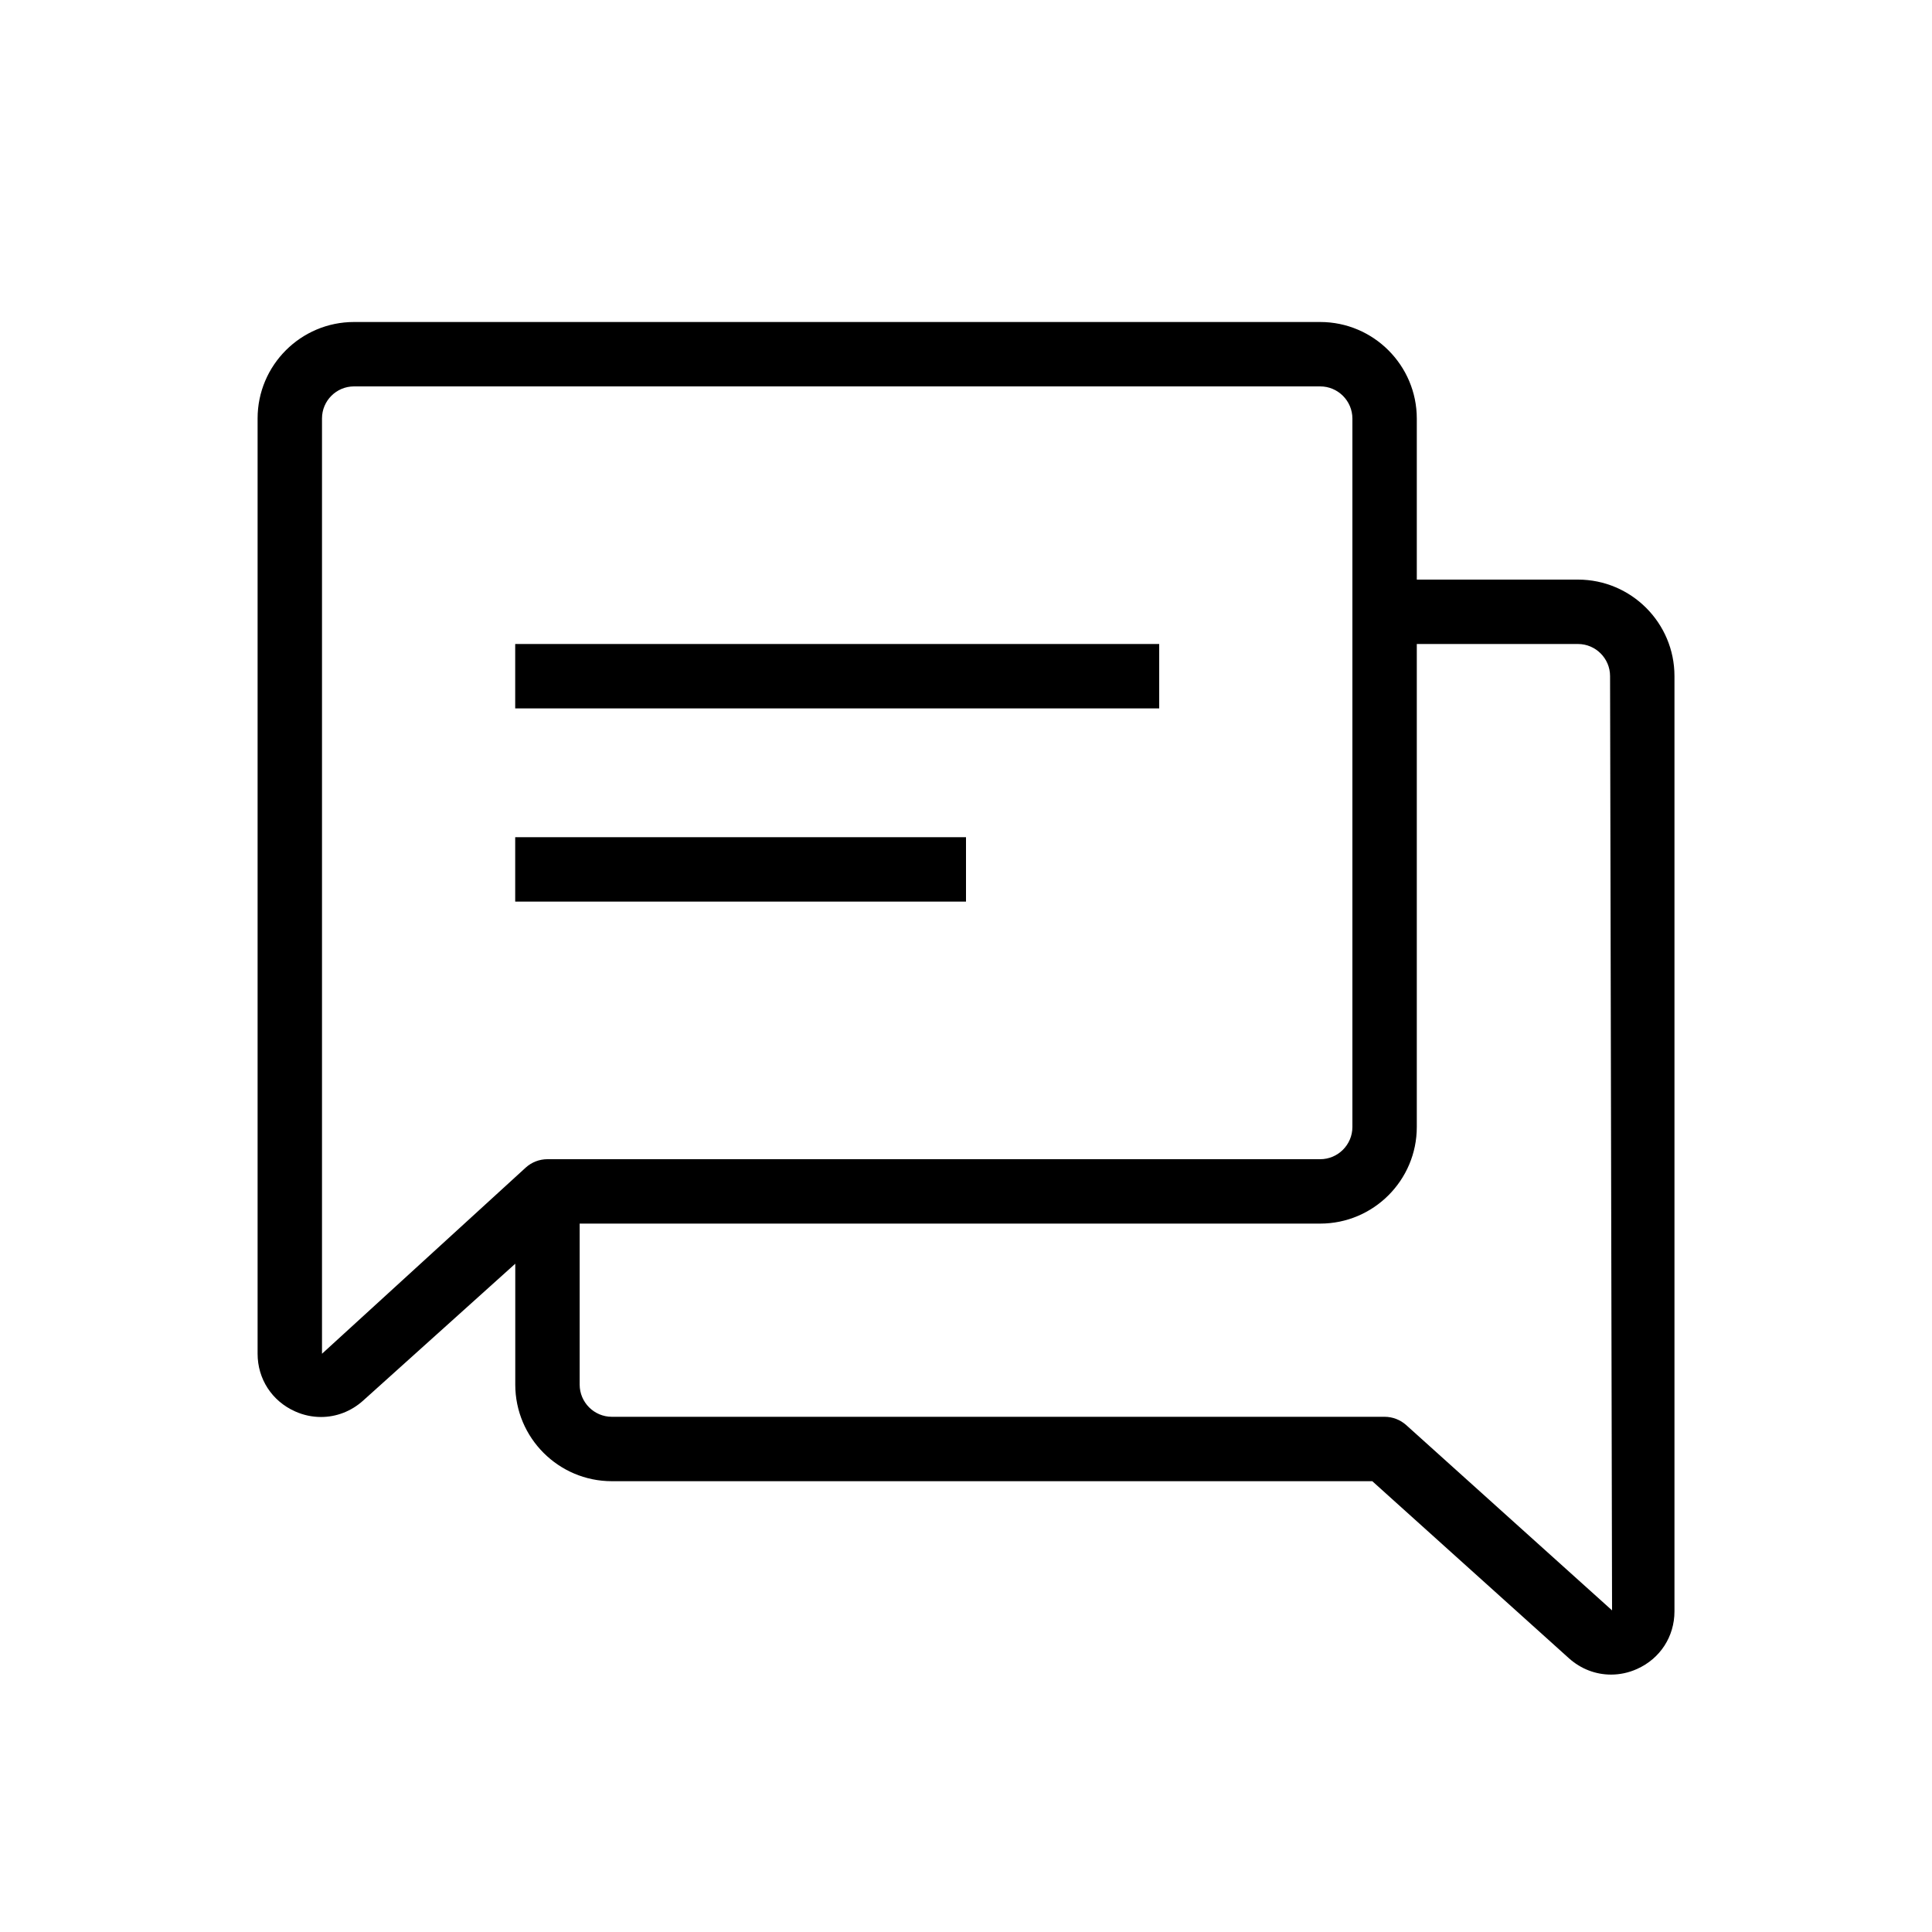
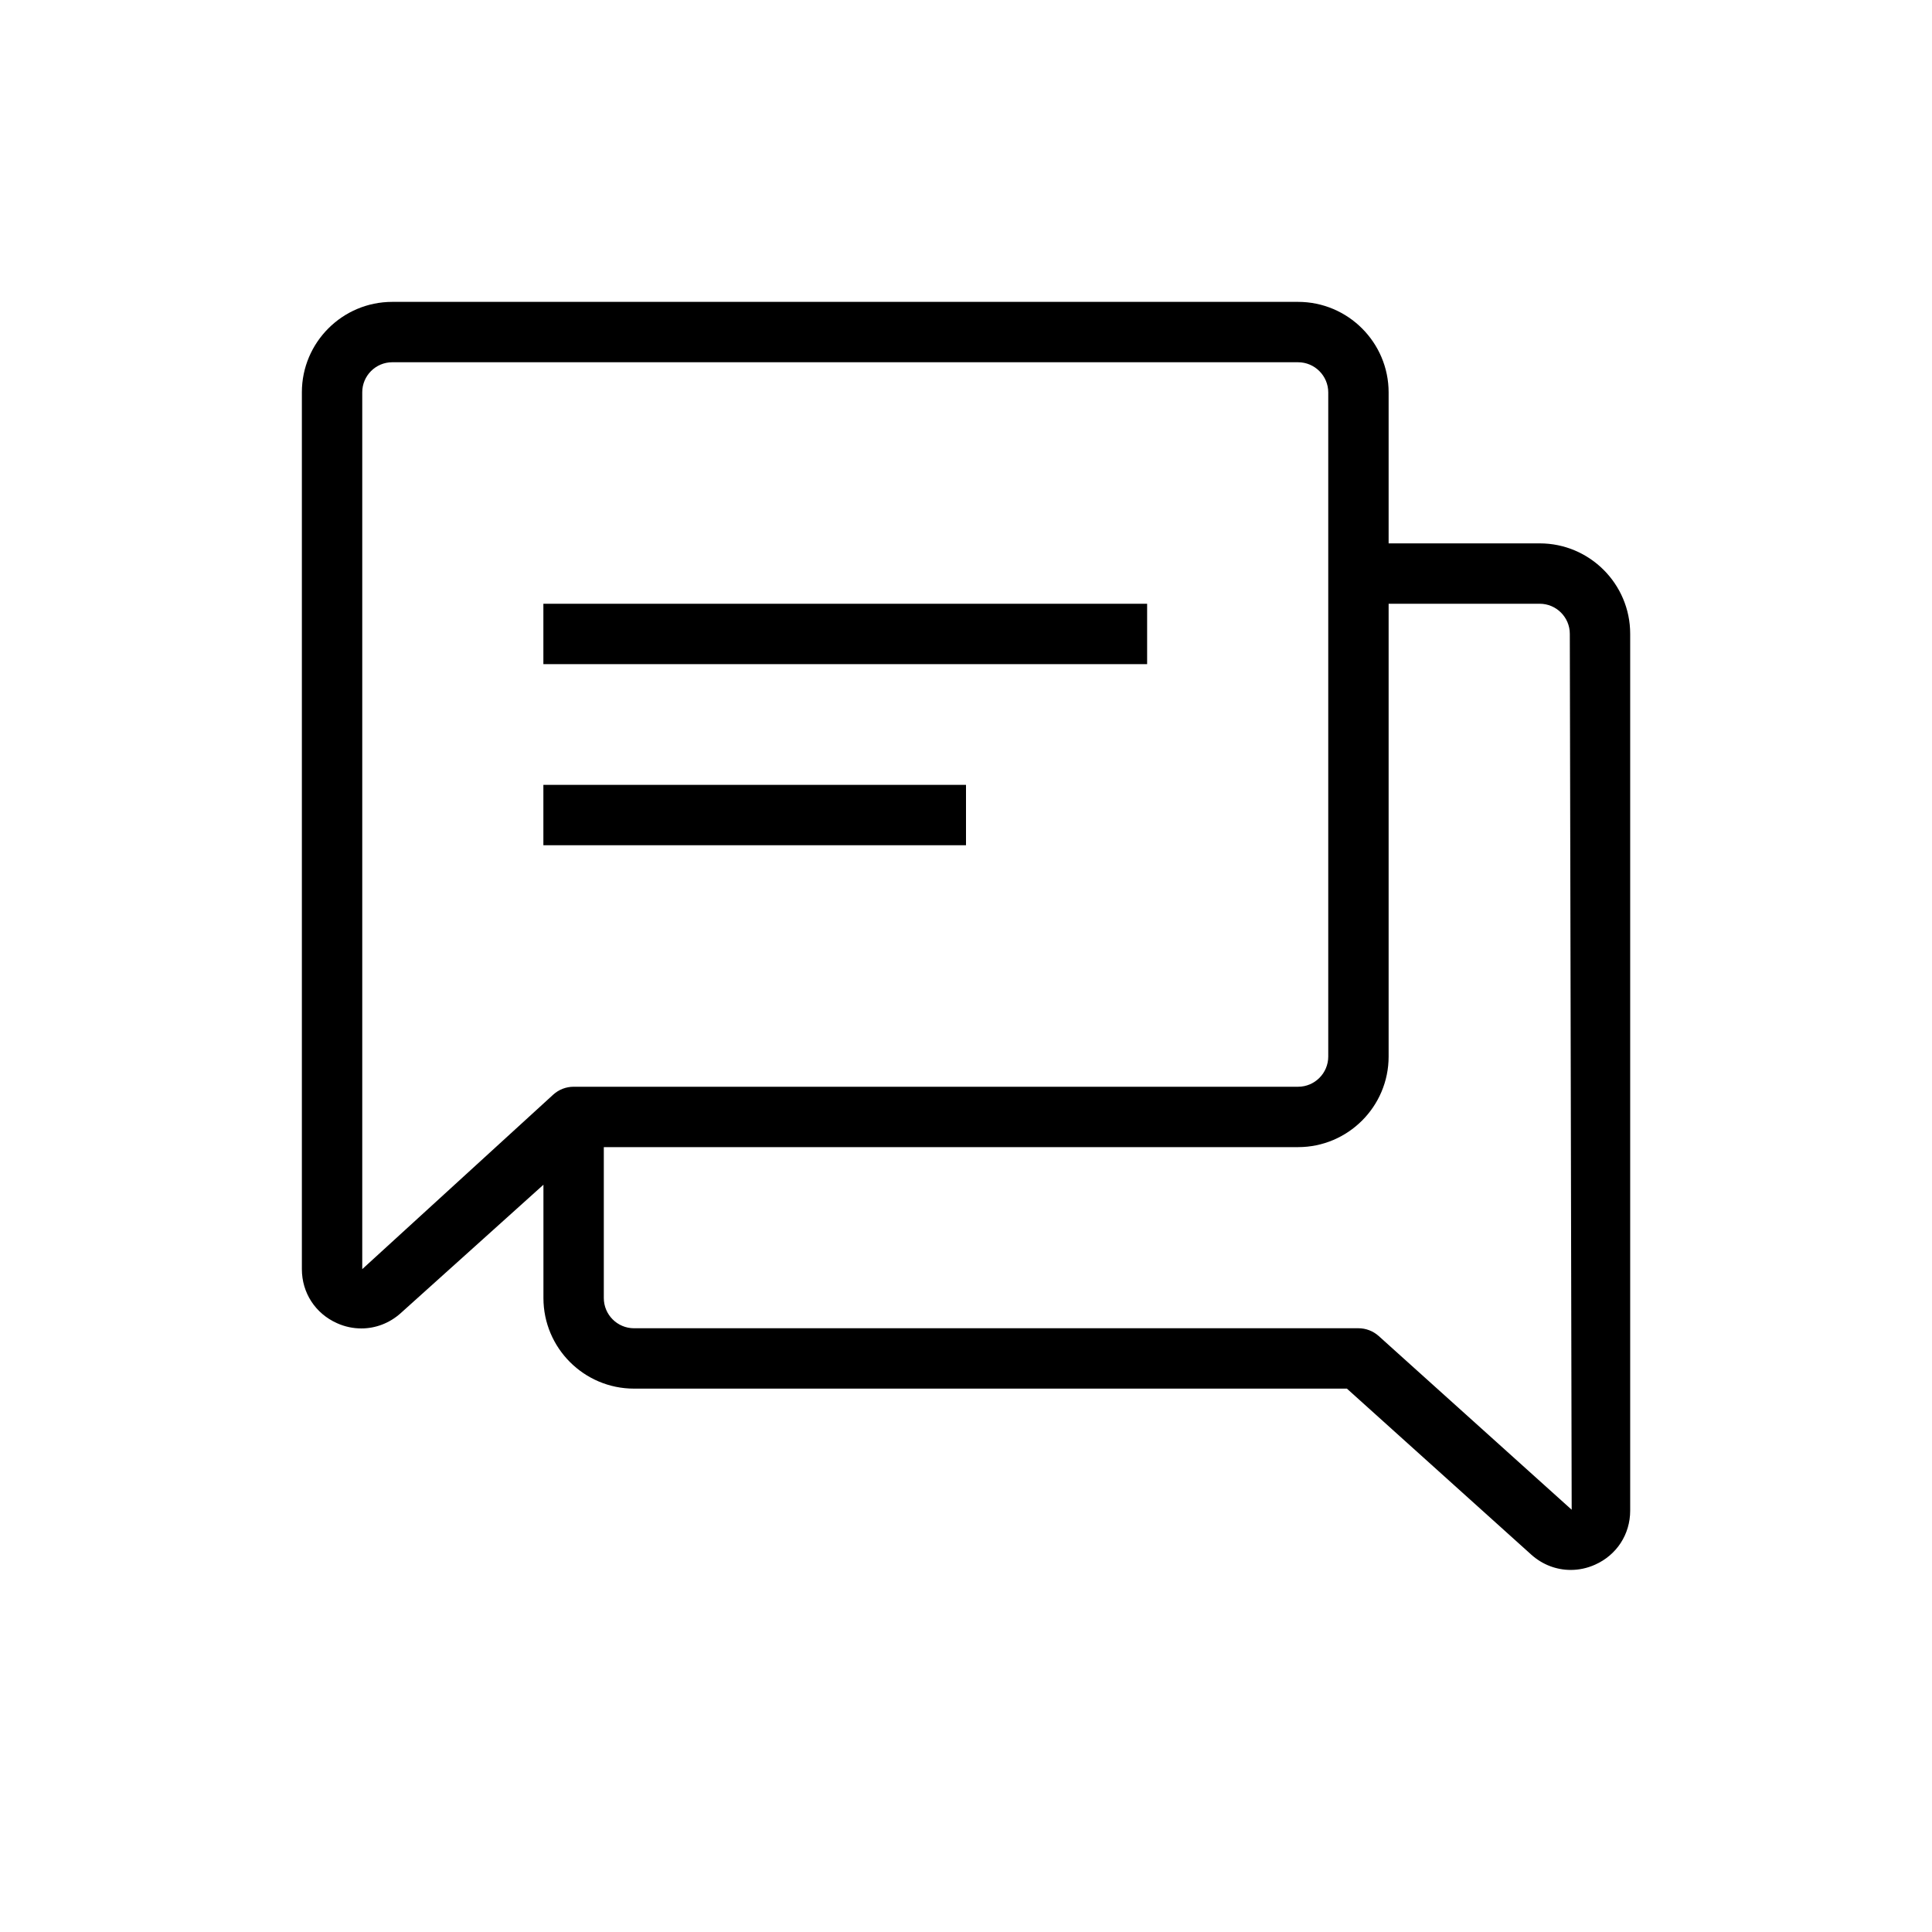
- <svg xmlns="http://www.w3.org/2000/svg" width="30" height="30" viewBox="0 0 30 30">
-   <path fill-rule="evenodd" d="M20.5,5 C21.327,5 22,5.673 22,6.5 L22,6.5 L22,9 L24.503,9 C25.329,9 26.001,9.672 26.001,10.498 L26.001,10.498 L26.001,25.021 C26.001,25.413 25.778,25.756 25.419,25.916 C25.288,25.975 25.151,26.003 25.016,26.003 C24.78,26.003 24.549,25.917 24.363,25.75 L24.363,25.75 L21.309,23 L9.501,23 C8.673,23 8.001,22.327 8.001,21.5 L8.001,21.5 L8.001,19.623 L5.637,21.75 C5.452,21.916 5.221,22.003 4.985,22.003 C4.85,22.003 4.712,21.975 4.582,21.916 C4.223,21.756 4,21.413 4,21.021 L4,21.021 L4,6.497 C4,5.672 4.671,5 5.497,5 L5.497,5 Z M24.503,10 L22,10 L22,17.5 C22,18.327 21.327,19 20.5,19 L20.5,19 L9.001,19 L9.001,21.5 C9.001,21.775 9.225,22 9.501,22 L9.501,22 L21.501,22 C21.624,22 21.743,22.046 21.835,22.128 L21.835,22.128 L25.032,25.006 L25.001,10.498 C25.001,10.224 24.777,10 24.503,10 L24.503,10 Z M20.5,6 L5.497,6 C5.223,6 5,6.223 5,6.497 L5,6.497 L5,21.021 L8.166,18.128 C8.257,18.046 8.377,18 8.5,18 L8.5,18 L20.5,18 C20.776,18 21,17.775 21,17.5 L21,17.5 L21,6.5 C21,6.225 20.776,6 20.5,6 L20.5,6 Z M15,13 L15,14 L8,14 L8,13 L15,13 Z M18,10 L18,11 L8,11 L8,10 L18,10 Z" />
+ <svg xmlns="http://www.w3.org/2000/svg" width="32" height="32" viewBox="0 0 32 32">
+   <path fill-rule="evenodd" d="M21.5,5 C22.327,5 23,5.673 23,6.5 L23,6.5 L23,9 L25.503,9 C26.329,9 27.001,9.672 27.001,10.498 L27.001,10.498 L27.001,25.021 C27.001,25.413 26.778,25.756 26.419,25.916 C26.288,25.975 26.151,26.003 26.016,26.003 C25.78,26.003 25.549,25.917 25.363,25.75 L25.363,25.75 L22.309,23 L10.501,23 C9.673,23 9.001,22.327 9.001,21.5 L9.001,21.5 L9.001,19.623 L6.637,21.75 C6.452,21.916 6.221,22.003 5.985,22.003 C5.85,22.003 5.712,21.975 5.582,21.916 C5.223,21.756 5,21.413 5,21.021 L5,21.021 L5,6.497 C5,5.672 5.671,5 6.497,5 L6.497,5 Z M25.503,10 L23,10 L23,17.5 C23,18.327 22.327,19 21.5,19 L21.5,19 L10.001,19 L10.001,21.5 C10.001,21.775 10.225,22 10.501,22 L10.501,22 L22.501,22 C22.624,22 22.743,22.046 22.835,22.128 L22.835,22.128 L26.032,25.006 L26.001,10.498 C26.001,10.224 25.777,10 25.503,10 L25.503,10 Z M21.5,6 L6.497,6 C6.223,6 6,6.223 6,6.497 L6,6.497 L6,21.021 L9.166,18.128 C9.257,18.046 9.377,18 9.5,18 L9.5,18 L21.5,18 C21.776,18 22,17.775 22,17.5 L22,17.5 L22,6.5 C22,6.225 21.776,6 21.5,6 L21.5,6 Z M16,13 L16,14 L9,14 L9,13 L16,13 Z M19,10 L19,11 L9,11 L9,10 L19,10 Z" />
</svg>
